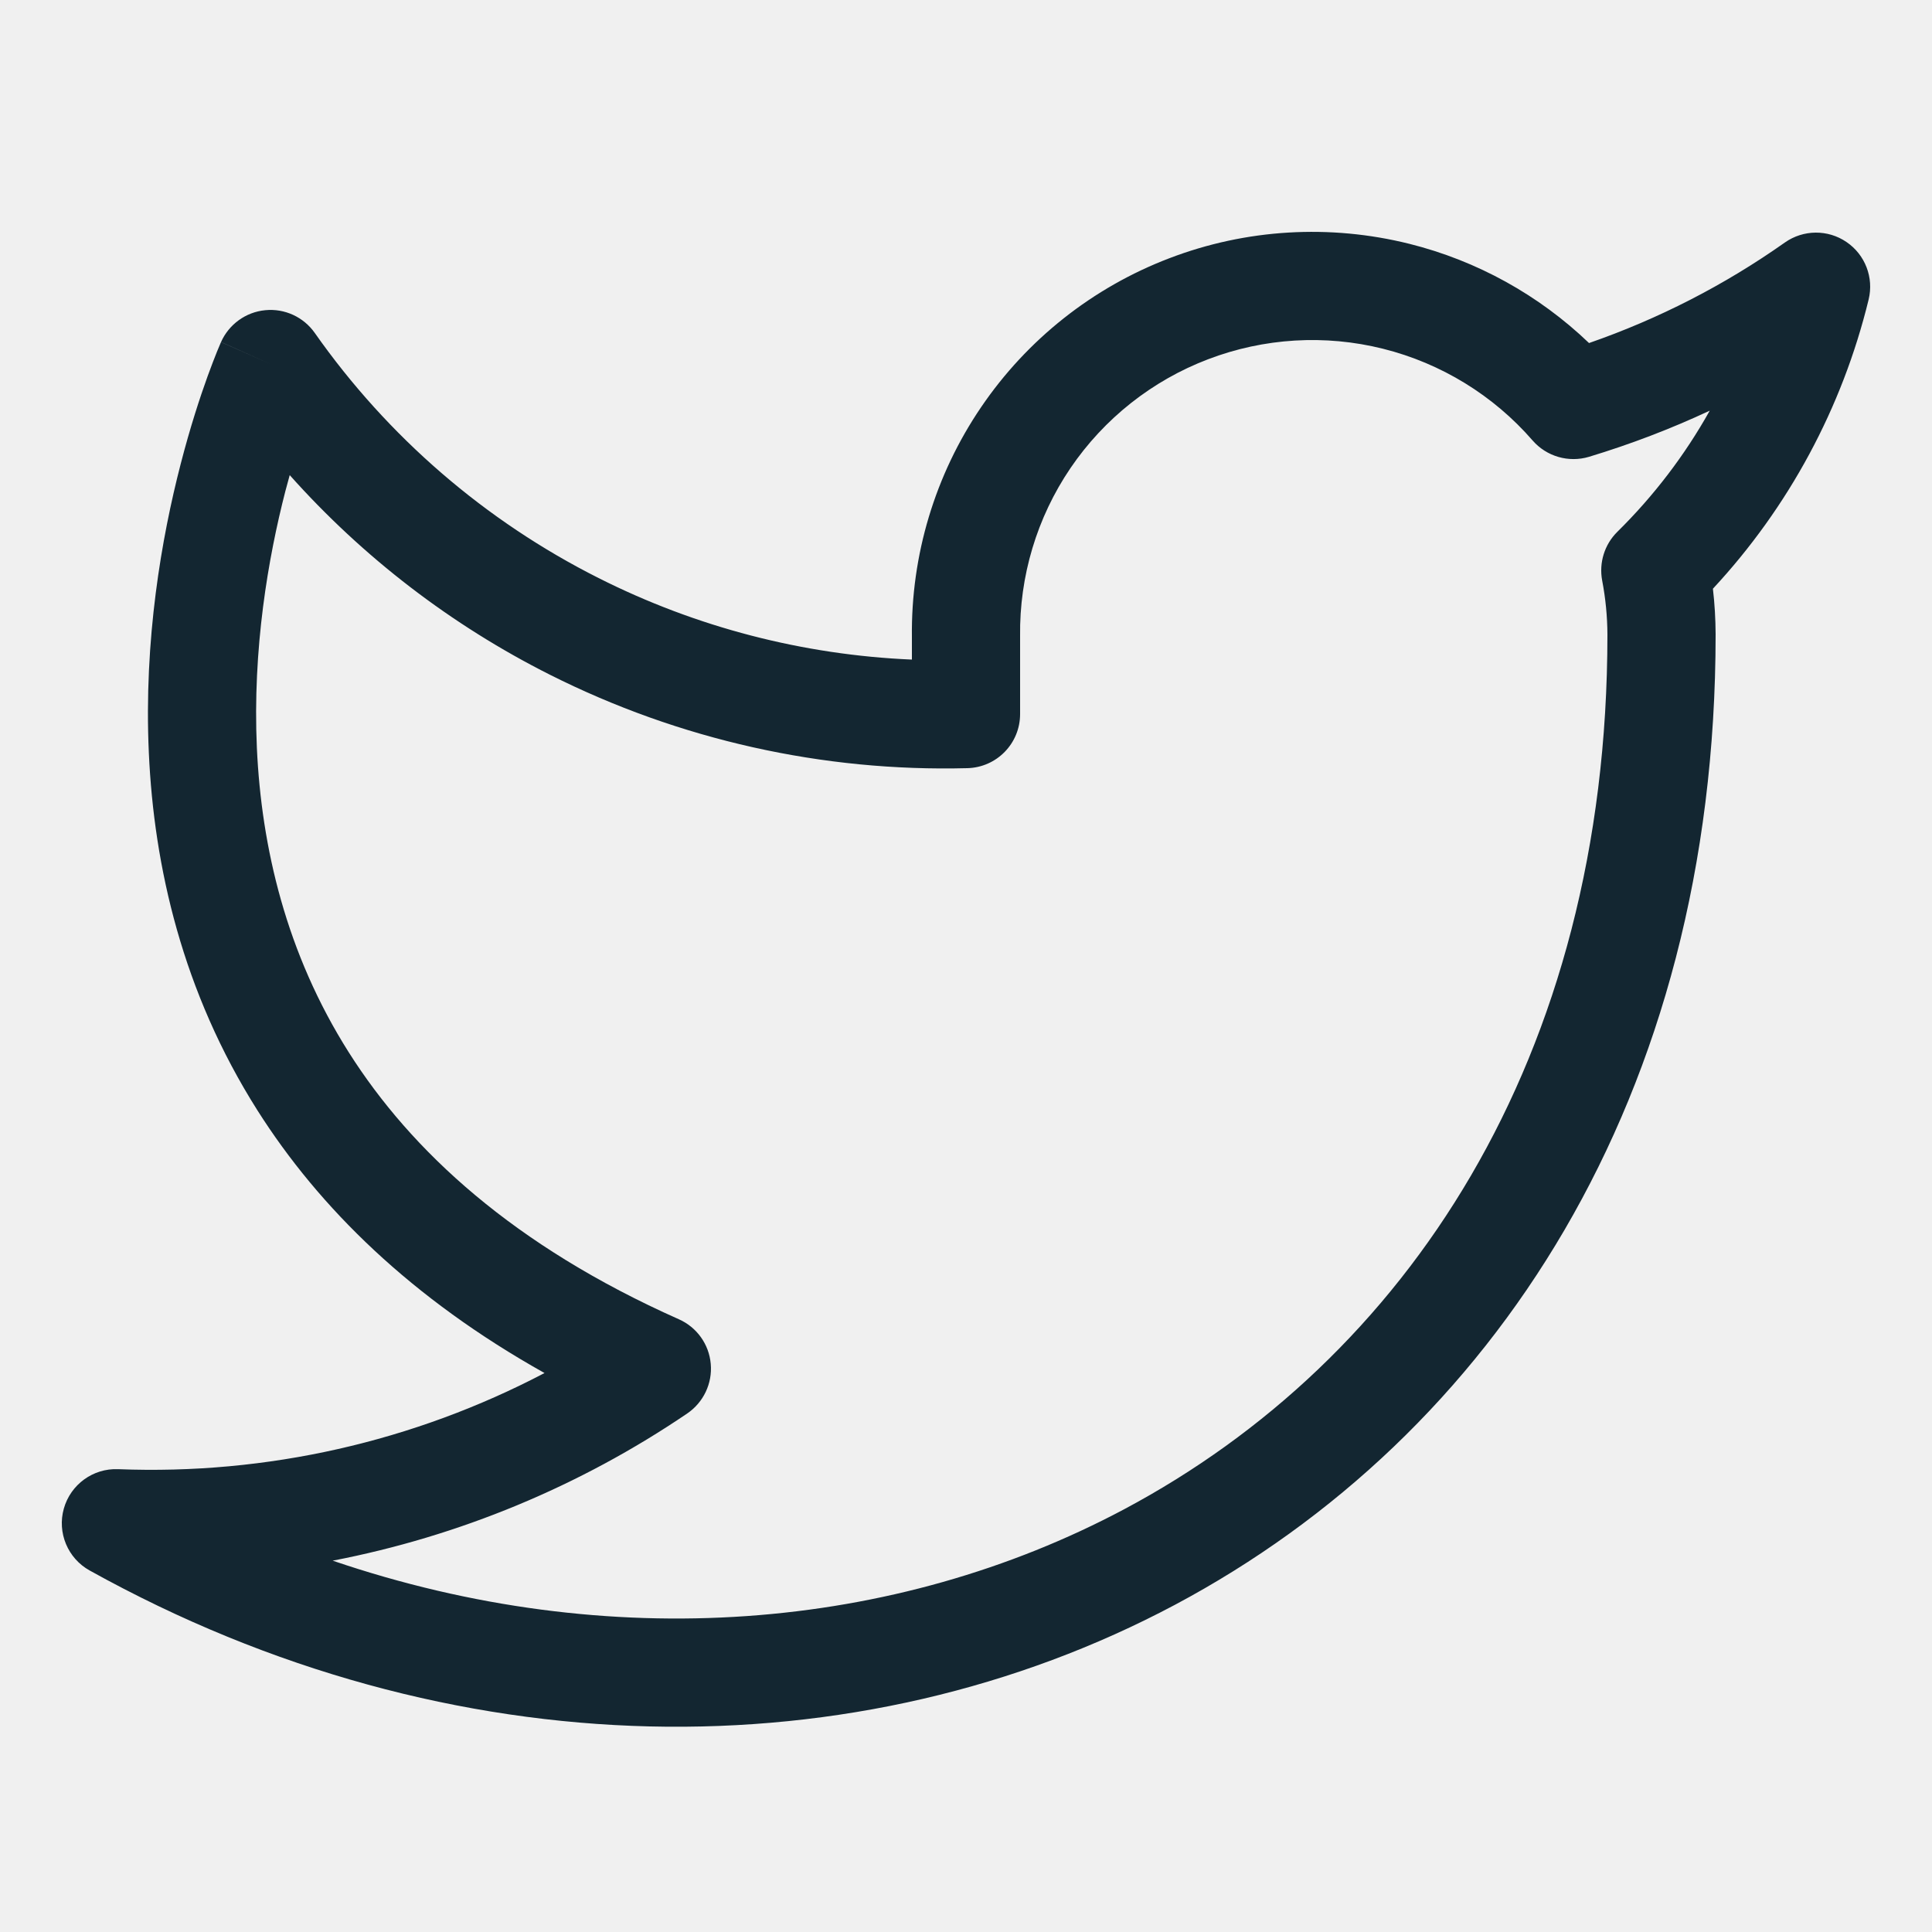
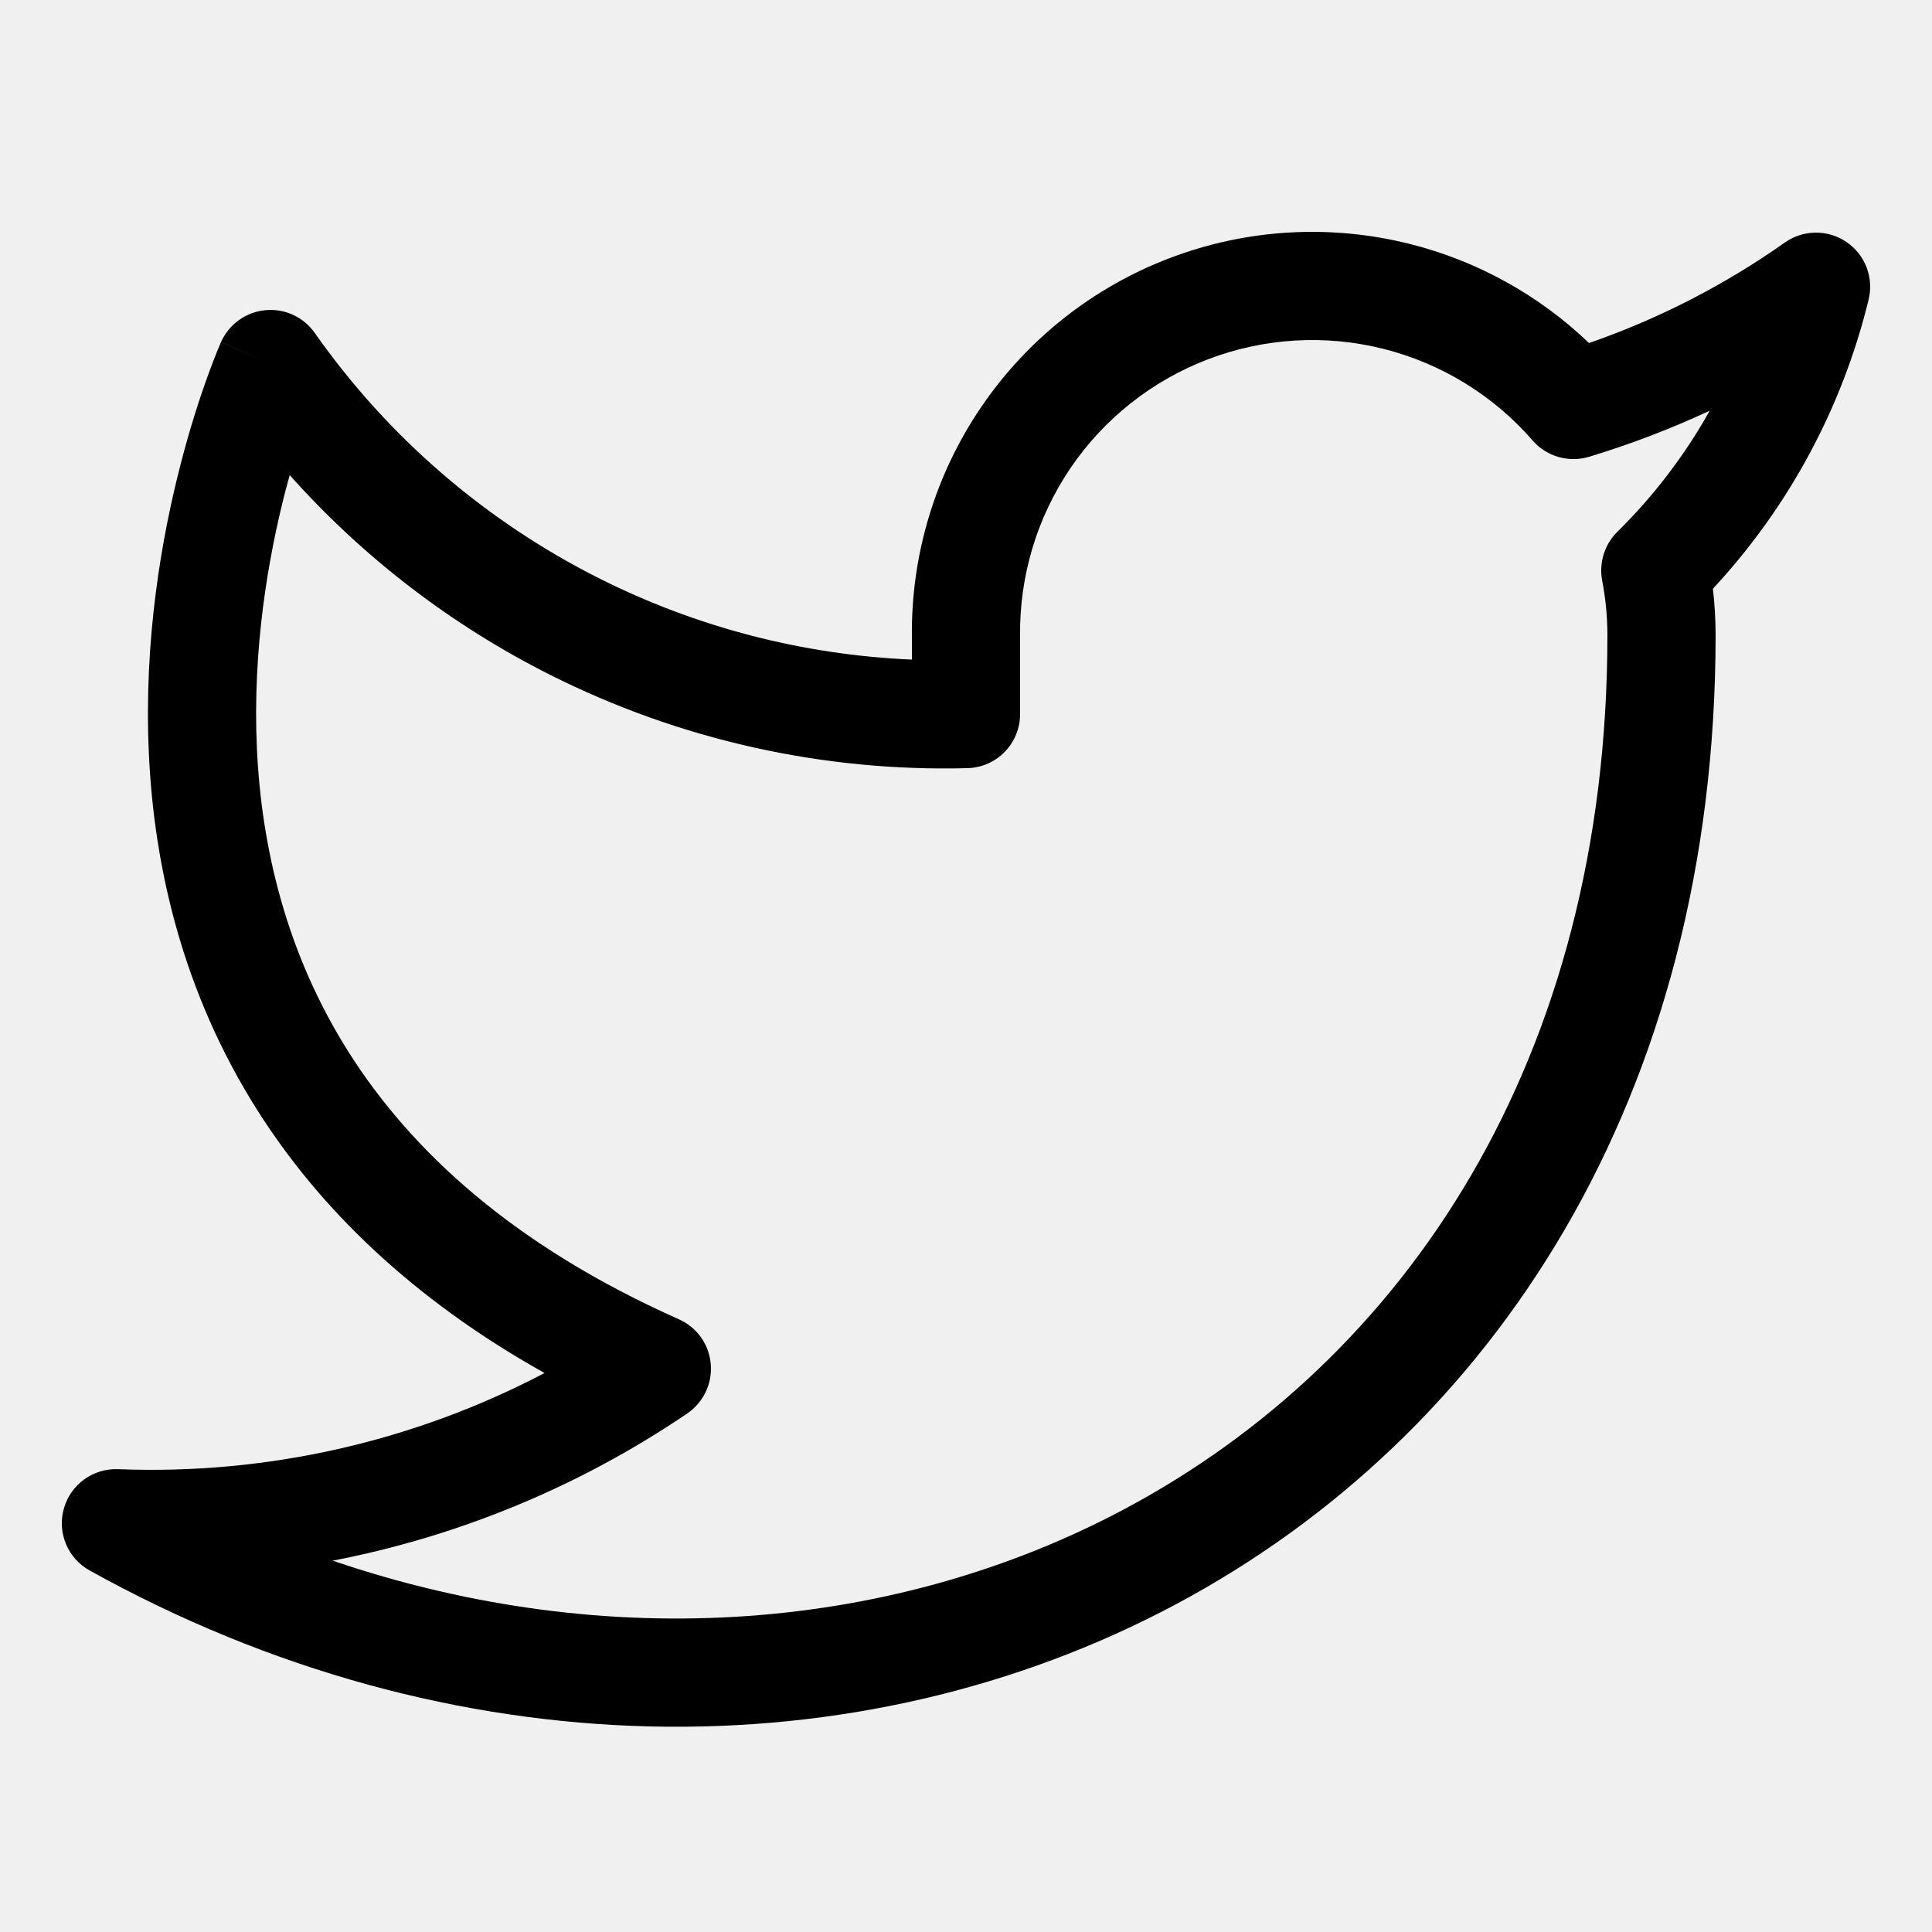
- <svg xmlns="http://www.w3.org/2000/svg" width="25" height="25" viewBox="0 0 25 25" fill="none">
+ <svg xmlns="http://www.w3.org/2000/svg" width="25" height="25" viewBox="0 0 25 25" fill="">
  <g clip-path="url(#clip0)">
-     <path fill-rule="evenodd" clip-rule="evenodd" d="M15.133 3.341C16.124 2.962 17.207 2.898 18.237 3.155C19.113 3.374 19.914 3.818 20.562 4.439C21.463 4.126 22.316 3.689 23.096 3.138C23.335 2.97 23.653 2.967 23.894 3.132C24.135 3.296 24.249 3.592 24.18 3.876C23.839 5.277 23.144 6.565 22.165 7.618C22.188 7.814 22.199 8.011 22.2 8.208L22.2 8.21C22.2 14.205 19.319 18.575 15.204 20.766C11.106 22.947 5.854 22.93 1.16 20.322C0.877 20.165 0.738 19.833 0.826 19.521C0.914 19.209 1.204 18.998 1.528 19.011C3.452 19.087 5.354 18.655 7.046 17.767C5.328 16.805 4.132 15.632 3.33 14.366C2.361 12.835 1.992 11.21 1.926 9.742C1.859 8.277 2.092 6.955 2.338 6.004C2.461 5.527 2.589 5.138 2.687 4.867C2.737 4.731 2.778 4.624 2.808 4.55C2.824 4.512 2.836 4.483 2.845 4.462L2.855 4.438L2.858 4.43L2.86 4.428L2.86 4.427C2.86 4.426 2.86 4.426 3.5 4.71L2.86 4.426C2.963 4.196 3.181 4.038 3.432 4.014C3.683 3.989 3.928 4.102 4.073 4.308C5.017 5.652 6.279 6.742 7.746 7.48C9.009 8.117 10.392 8.475 11.8 8.535V8.245C11.787 7.185 12.099 6.147 12.694 5.271C13.29 4.393 14.141 3.719 15.133 3.341ZM3.749 6.148C3.73 6.215 3.712 6.283 3.693 6.354C3.471 7.216 3.266 8.393 3.324 9.679C3.383 10.961 3.702 12.336 4.513 13.617C5.322 14.894 6.646 16.12 8.784 17.071C9.017 17.174 9.175 17.395 9.197 17.648C9.22 17.901 9.103 18.147 8.893 18.29C7.501 19.235 5.938 19.88 4.305 20.195C7.892 21.416 11.581 21.108 14.546 19.53C18.18 17.595 20.8 13.716 20.8 8.211C20.799 7.977 20.776 7.742 20.732 7.512C20.689 7.282 20.762 7.046 20.928 6.882C21.401 6.416 21.803 5.888 22.124 5.314C21.619 5.55 21.097 5.749 20.562 5.911C20.298 5.99 20.012 5.907 19.832 5.7C19.324 5.115 18.648 4.701 17.897 4.513C17.146 4.325 16.355 4.373 15.632 4.649C14.908 4.925 14.287 5.417 13.852 6.057C13.417 6.698 13.19 7.457 13.2 8.231L13.2 8.24H13.2V9.24C13.2 9.62 12.898 9.93 12.518 9.94C10.645 9.989 8.79 9.573 7.116 8.731C5.838 8.088 4.696 7.21 3.749 6.148Z" fill="#132631" />
+     <path fill-rule="evenodd" clip-rule="evenodd" d="M15.133 3.341C16.124 2.962 17.207 2.898 18.237 3.155C19.113 3.374 19.914 3.818 20.562 4.439C21.463 4.126 22.316 3.689 23.096 3.138C23.335 2.97 23.653 2.967 23.894 3.132C24.135 3.296 24.249 3.592 24.18 3.876C23.839 5.277 23.144 6.565 22.165 7.618C22.188 7.814 22.199 8.011 22.2 8.208L22.2 8.21C22.2 14.205 19.319 18.575 15.204 20.766C11.106 22.947 5.854 22.93 1.16 20.322C0.877 20.165 0.738 19.833 0.826 19.521C0.914 19.209 1.204 18.998 1.528 19.011C3.452 19.087 5.354 18.655 7.046 17.767C5.328 16.805 4.132 15.632 3.33 14.366C2.361 12.835 1.992 11.21 1.926 9.742C1.859 8.277 2.092 6.955 2.338 6.004C2.461 5.527 2.589 5.138 2.687 4.867C2.737 4.731 2.778 4.624 2.808 4.55C2.824 4.512 2.836 4.483 2.845 4.462L2.855 4.438L2.858 4.43L2.86 4.428L2.86 4.427C2.86 4.426 2.86 4.426 3.5 4.71L2.86 4.426C2.963 4.196 3.181 4.038 3.432 4.014C3.683 3.989 3.928 4.102 4.073 4.308C5.017 5.652 6.279 6.742 7.746 7.48C9.009 8.117 10.392 8.475 11.8 8.535V8.245C11.787 7.185 12.099 6.147 12.694 5.271C13.29 4.393 14.141 3.719 15.133 3.341ZM3.749 6.148C3.73 6.215 3.712 6.283 3.693 6.354C3.471 7.216 3.266 8.393 3.324 9.679C3.383 10.961 3.702 12.336 4.513 13.617C5.322 14.894 6.646 16.12 8.784 17.071C9.017 17.174 9.175 17.395 9.197 17.648C9.22 17.901 9.103 18.147 8.893 18.29C7.501 19.235 5.938 19.88 4.305 20.195C7.892 21.416 11.581 21.108 14.546 19.53C18.18 17.595 20.8 13.716 20.8 8.211C20.799 7.977 20.776 7.742 20.732 7.512C20.689 7.282 20.762 7.046 20.928 6.882C21.401 6.416 21.803 5.888 22.124 5.314C21.619 5.55 21.097 5.749 20.562 5.911C20.298 5.99 20.012 5.907 19.832 5.7C19.324 5.115 18.648 4.701 17.897 4.513C17.146 4.325 16.355 4.373 15.632 4.649C14.908 4.925 14.287 5.417 13.852 6.057C13.417 6.698 13.19 7.457 13.2 8.231L13.2 8.24H13.2V9.24C13.2 9.62 12.898 9.93 12.518 9.94C10.645 9.989 8.79 9.573 7.116 8.731C5.838 8.088 4.696 7.21 3.749 6.148Z" fill="" />
  </g>
  <defs>
    <clipPath id="clip0">
-       <rect width="24" height="24" fill="white" transform="translate(0.5 0.700195)" />
+       <rect width="24" height="24" fill="" transform="translate(0.5 0.700195)" />
    </clipPath>
  </defs>
</svg>
